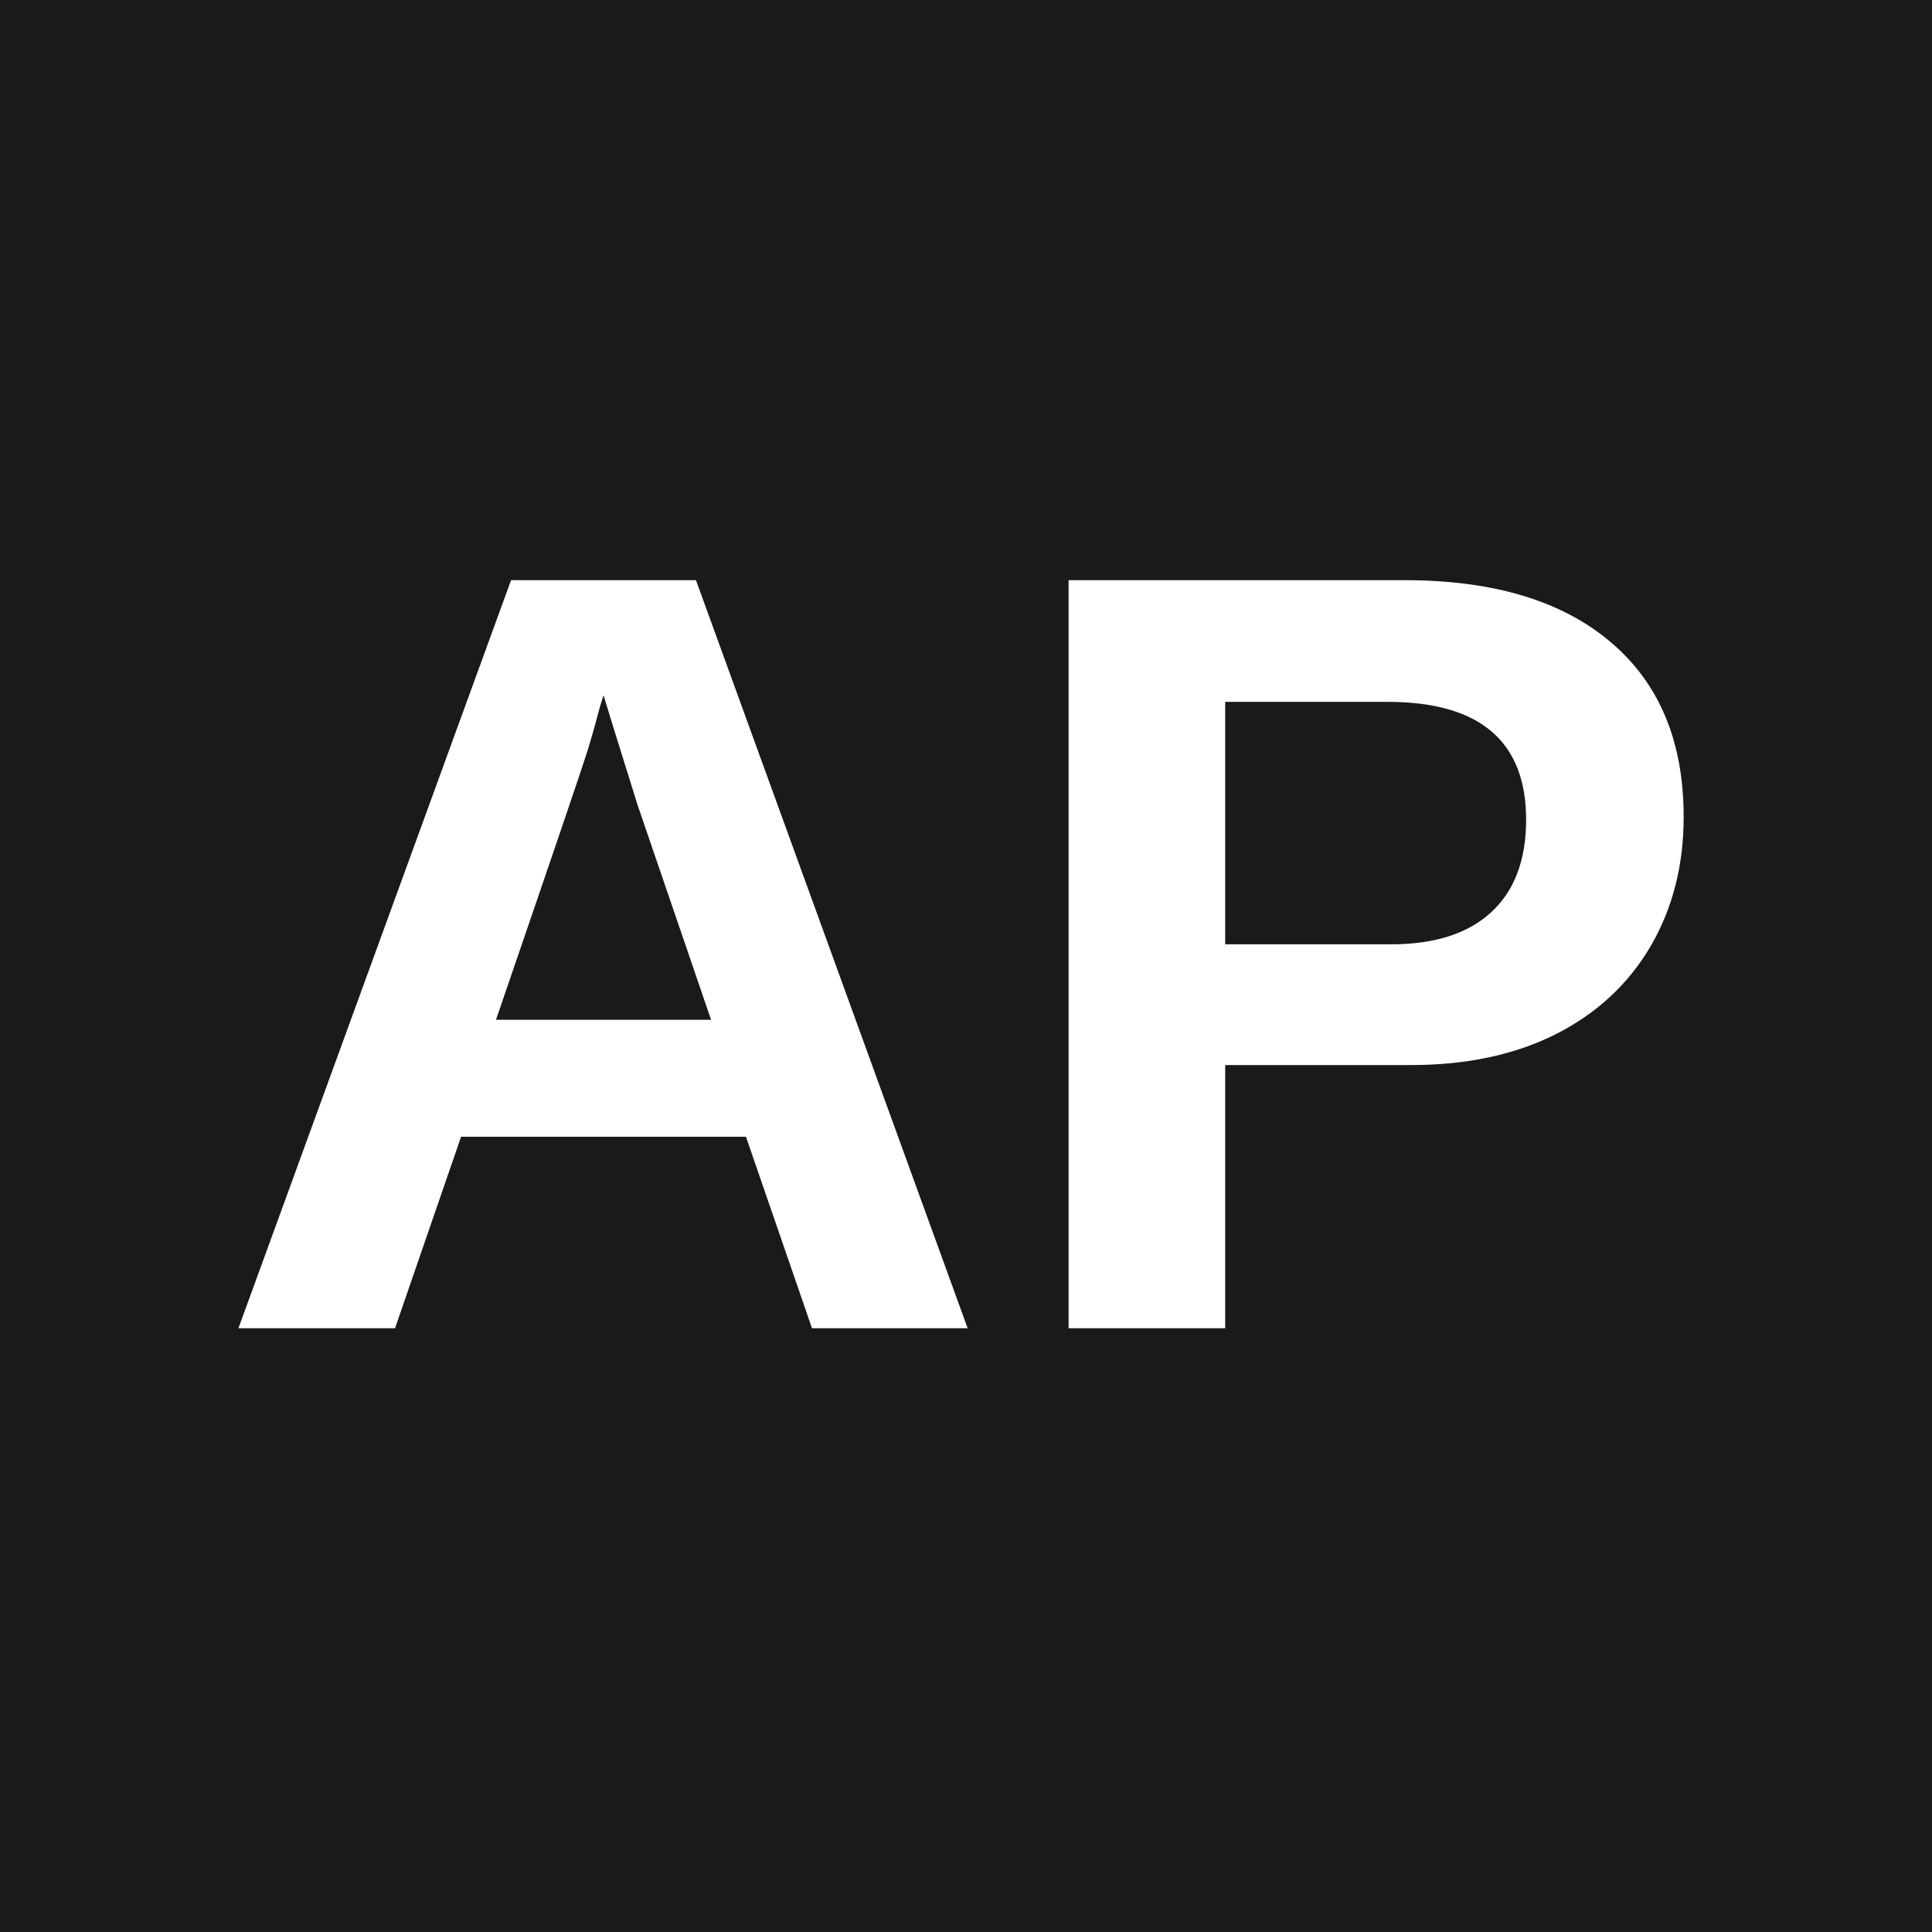
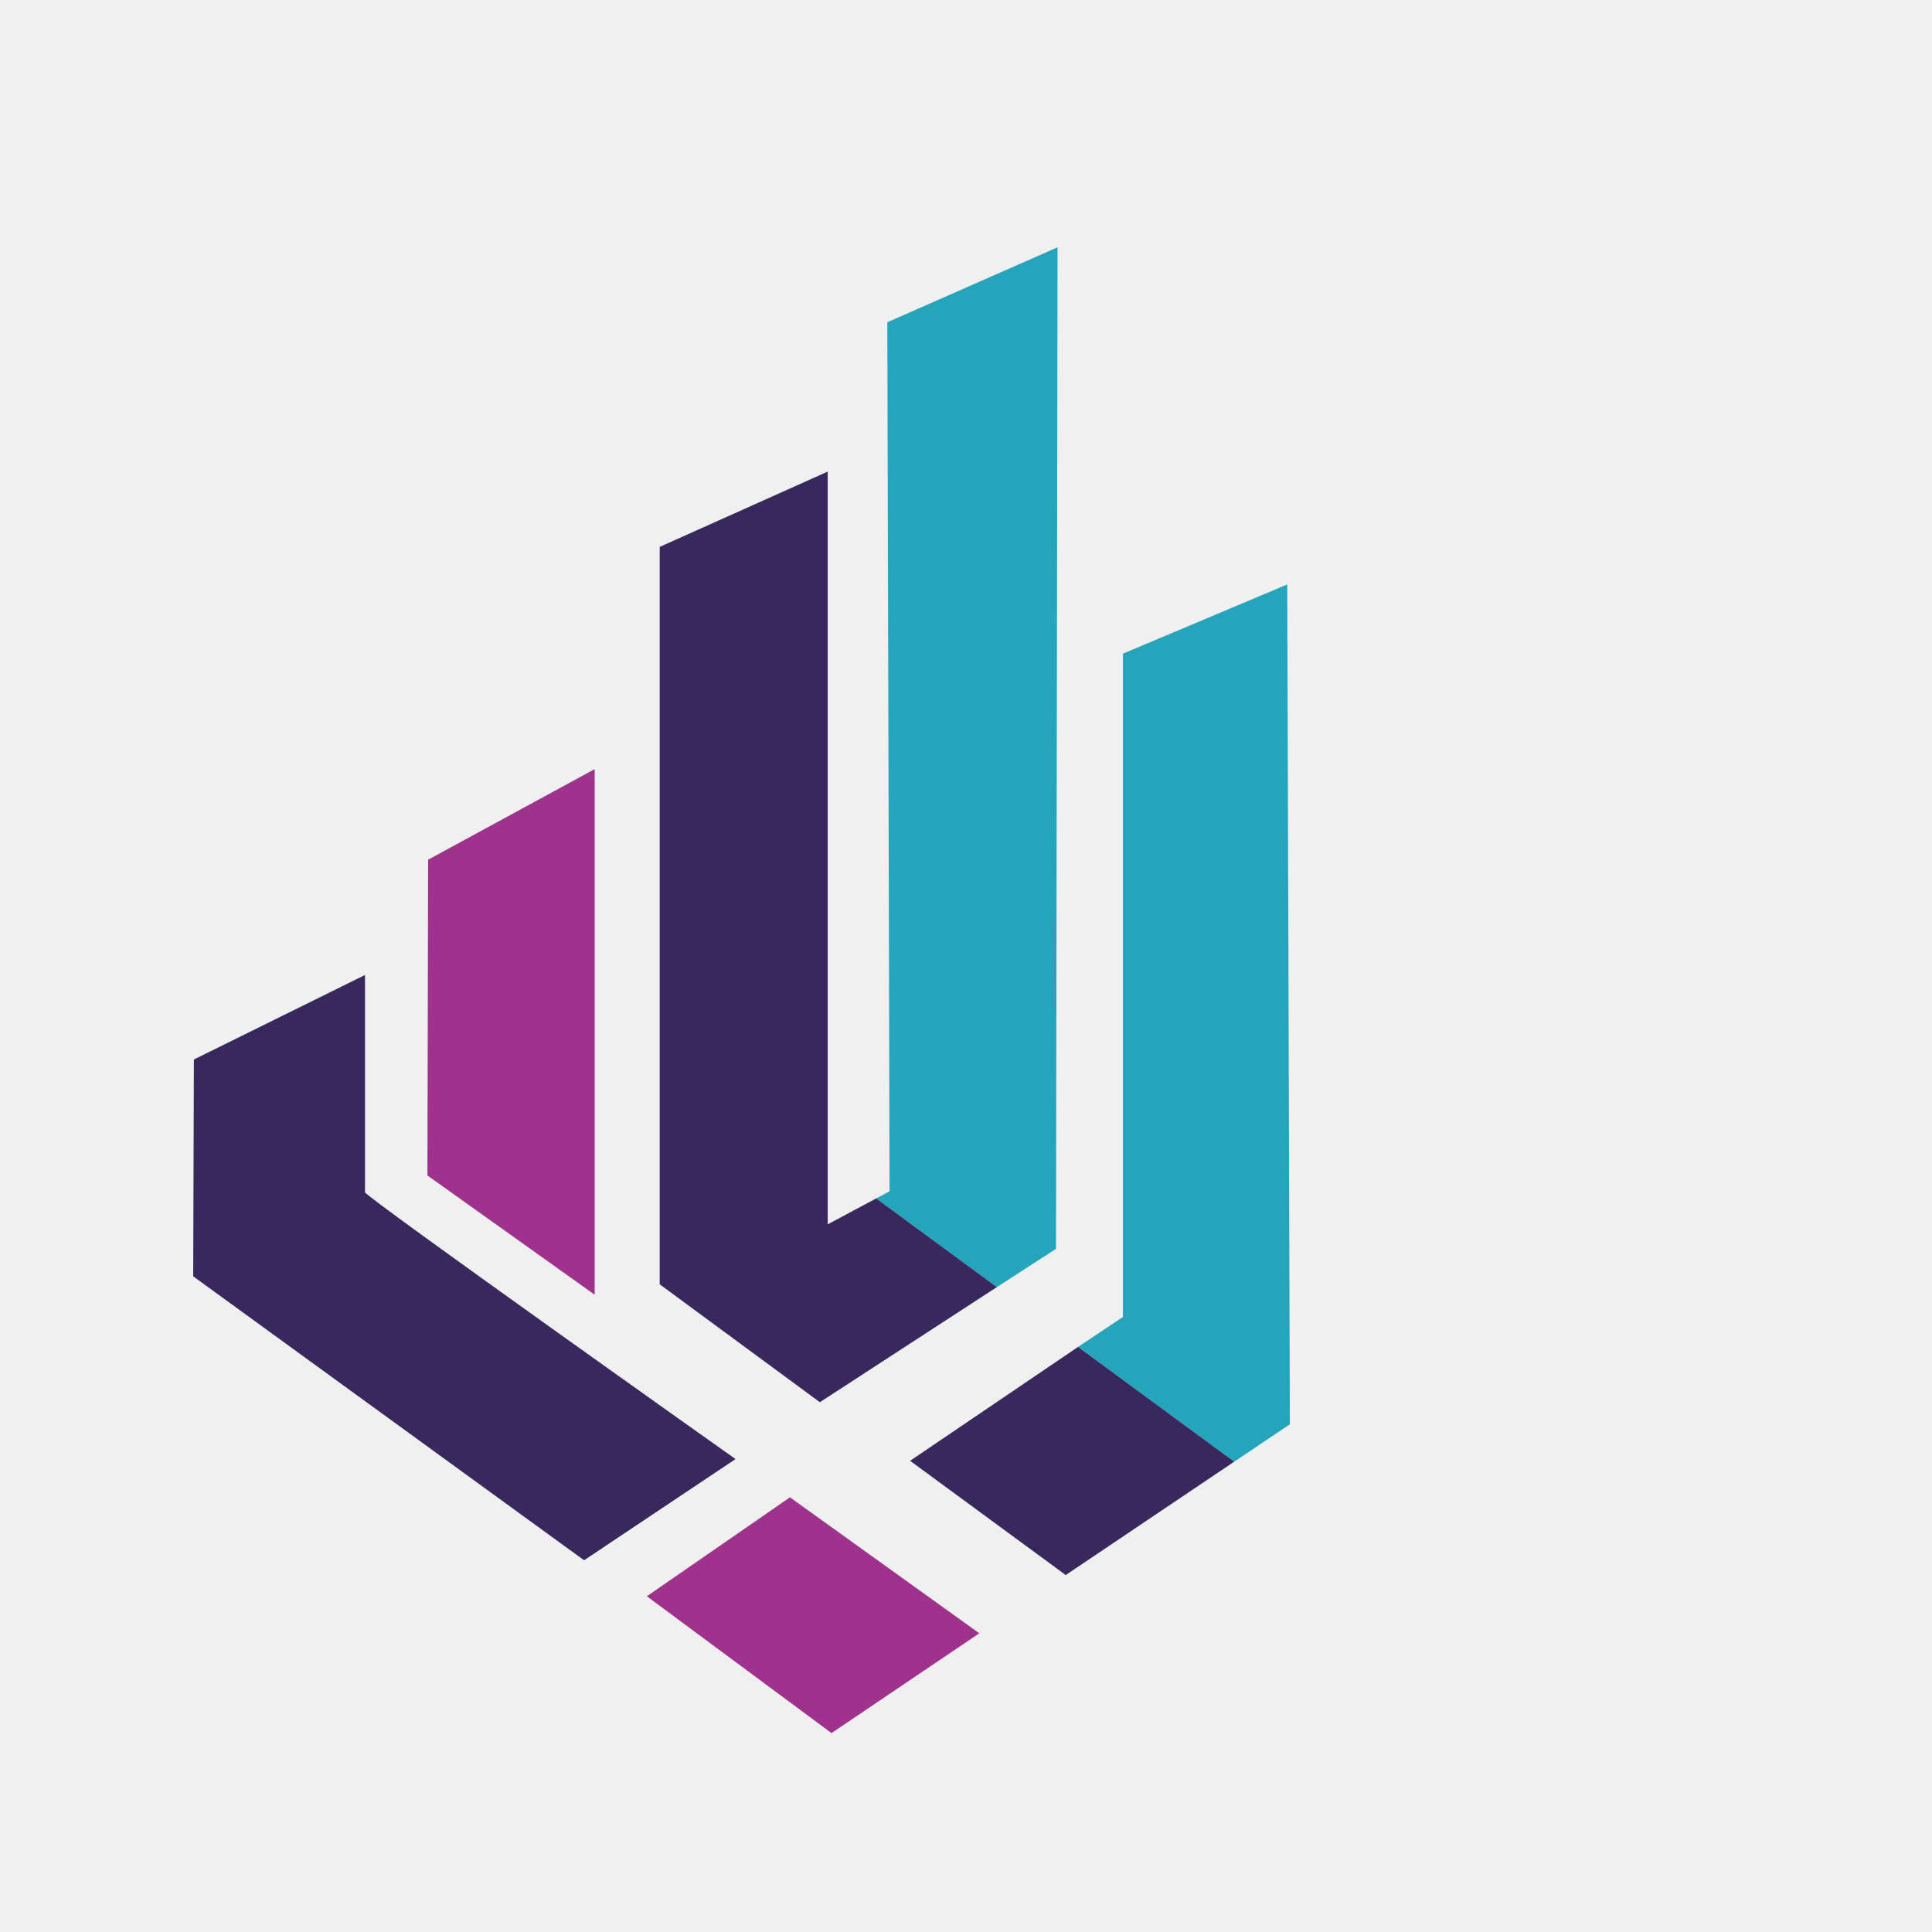
- <svg xmlns="http://www.w3.org/2000/svg" viewBox="0 0 32 32">
-   <rect width="32" height="32" fill="#1a1a1a" />
-   <text x="16" y="22" font-family="Arial, sans-serif" font-size="18" font-weight="bold" fill="#ffffff" text-anchor="middle">AP</text>
+ <svg xmlns="http://www.w3.org/2000/svg" viewBox="0 0 100 100">
+   <defs>
+     <style>
+       .icon-teal{fill:#24a5bc}
+       .icon-purple{fill:#38285d}
+       .icon-magenta{fill:#9f328c}
+     </style>
+   </defs>
+   <g transform="translate(10, 20) scale(0.9)">
+     <path d="m39.28 46.7.77-.41-.13-49.98 9.79-4.31-.09 57.6-3.4 2.2" class="icon-teal" />
+     <path d="m46.22 51.8-10.18 6.62-9.21-6.78V9.23l9.66-4.33v43.29l2.79-1.49" class="icon-purple" />
+     <path d="m50.89 55.24 2.58-1.72V15.37l9.45-3.98.15 48.3-3.2 2.15" class="icon-teal" />
+     <path d="m50.89 55.24-9.66 6.55 8.95 6.57 9.69-6.52" class="icon-purple" />
+     <path d="M9.87 46.34c.05.28 21.32 15.35 21.32 15.35l-8.71 5.82-22.48-16.33.04-12.47 9.84-4.86V46.34Z" class="icon-purple" />
+     <path d="M23.09 22.01V52.24l-9.62-6.86.04-18.16z" class="icon-magenta" />
+     <path d="m34.32 63.89 10.89 7.82-8.5 5.74-10.62-7.87z" class="icon-magenta" />
+   </g>
</svg>
